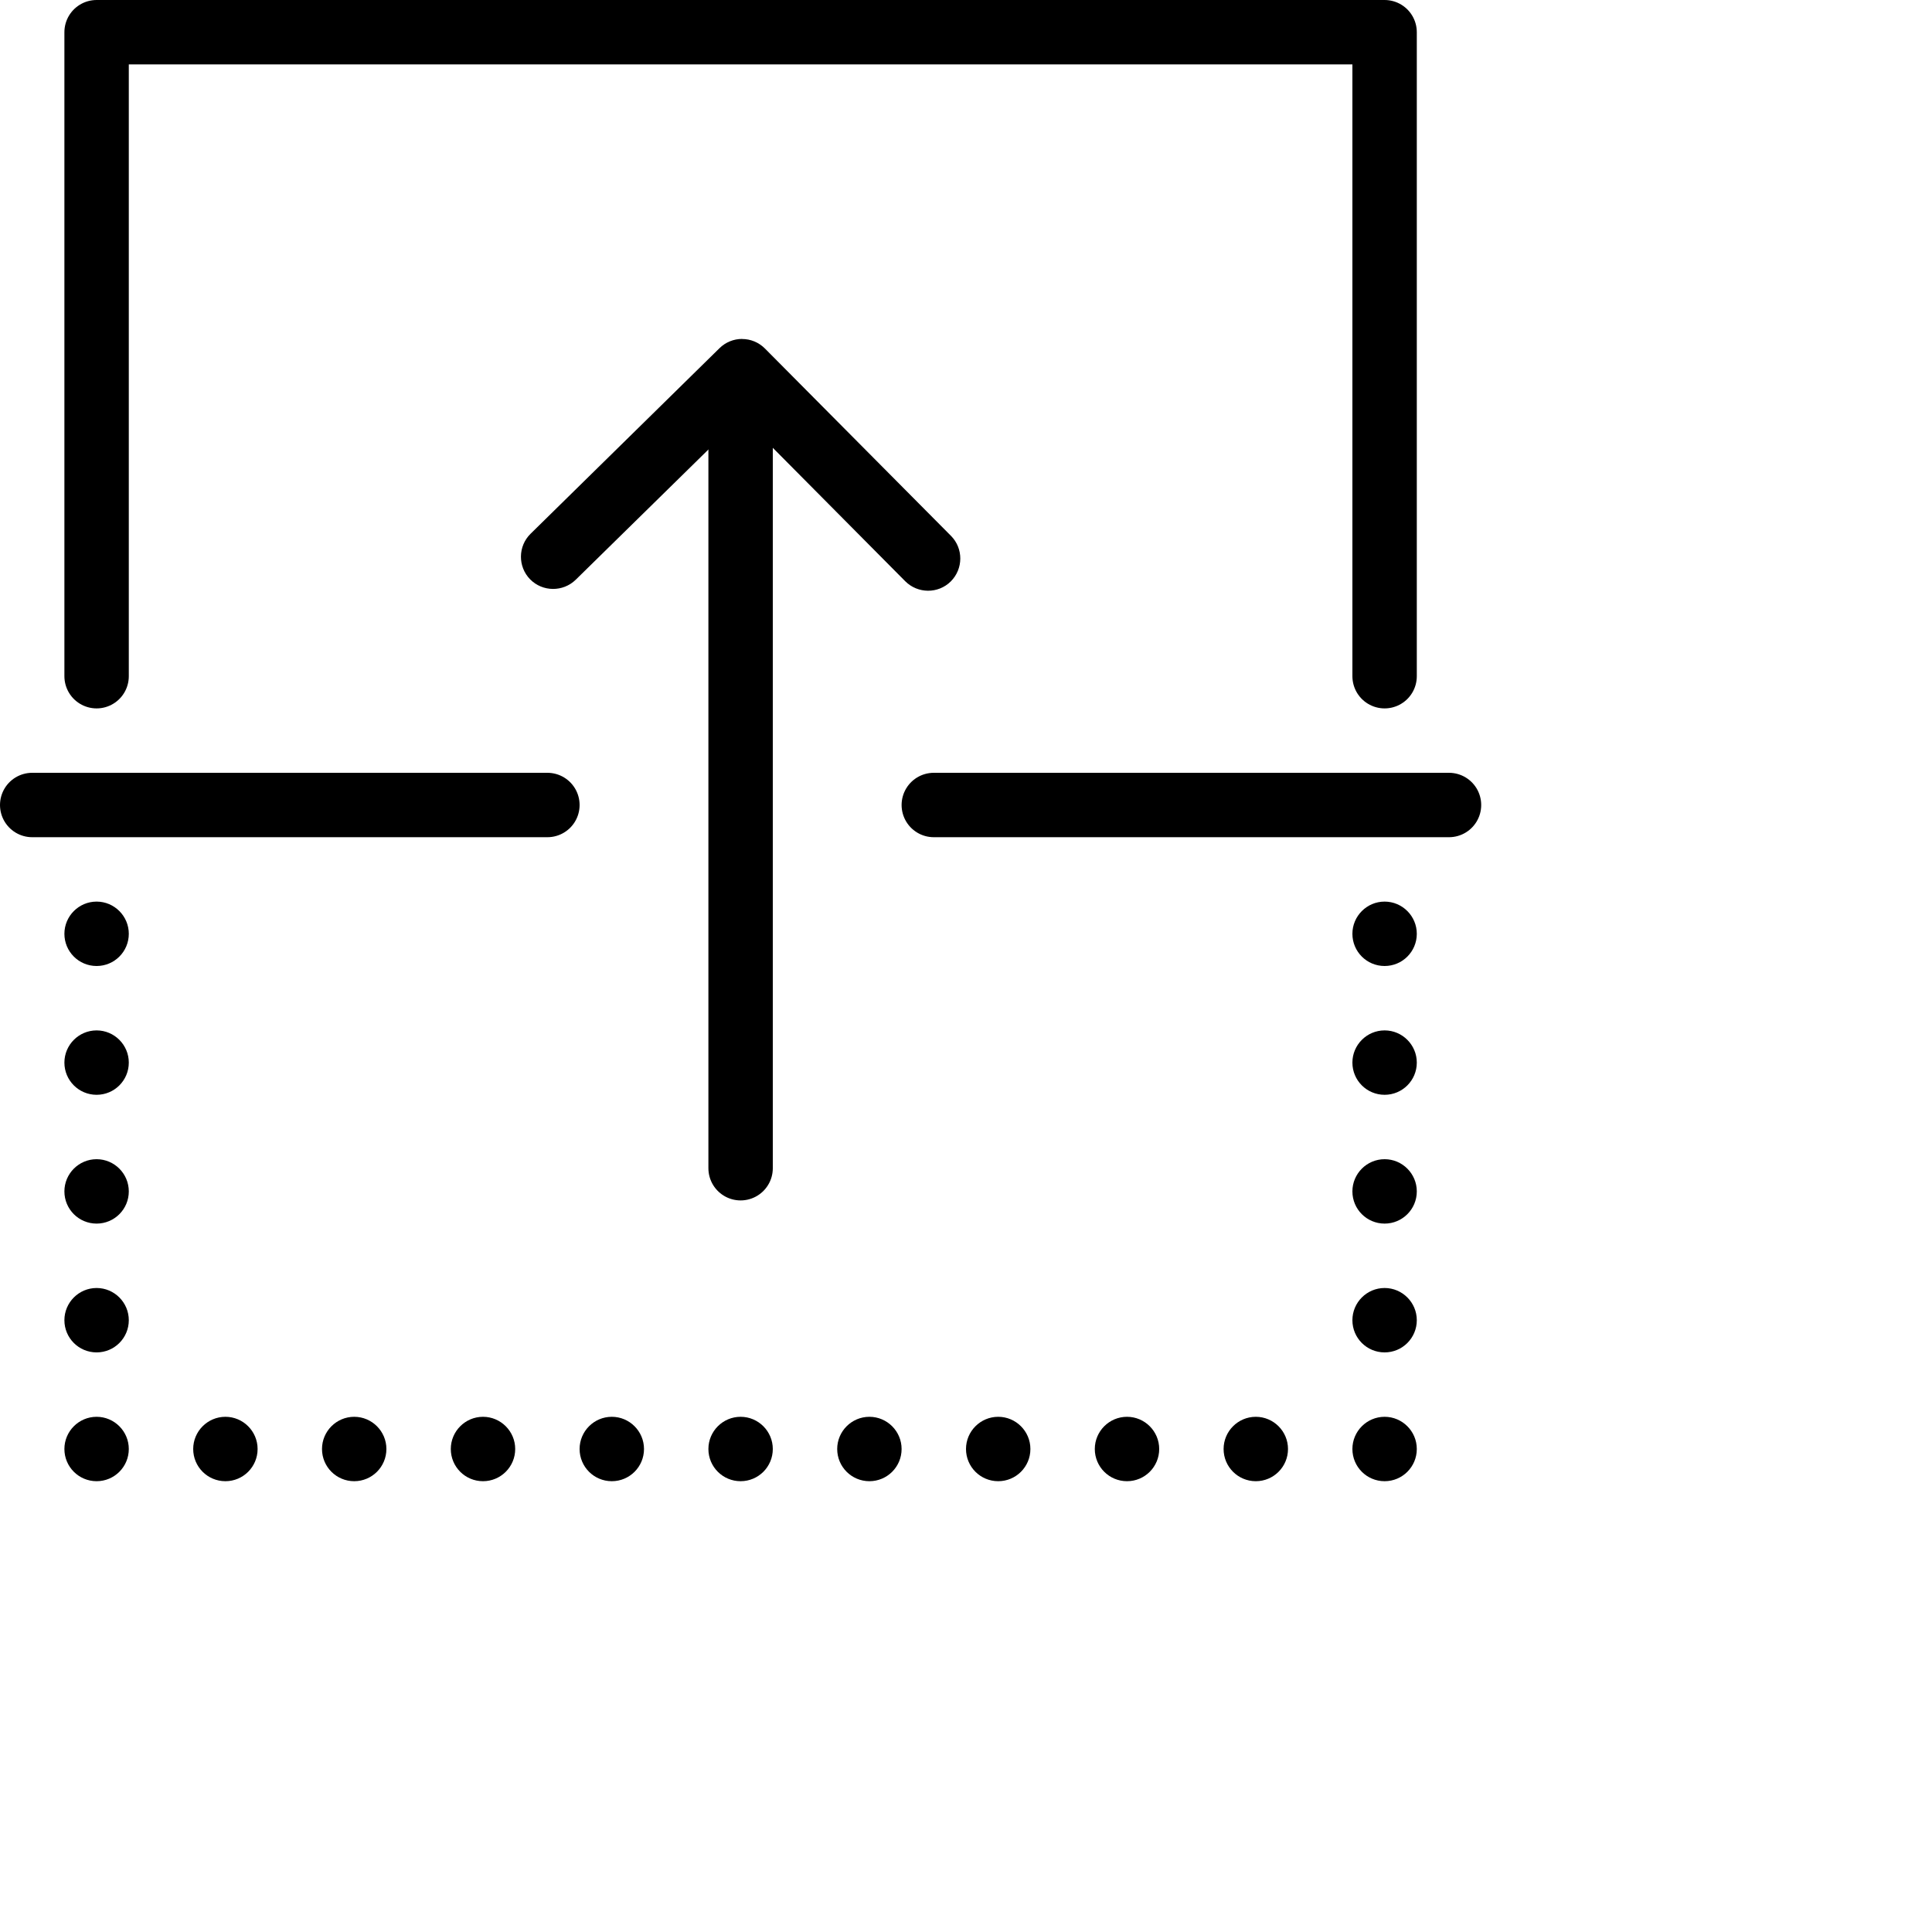
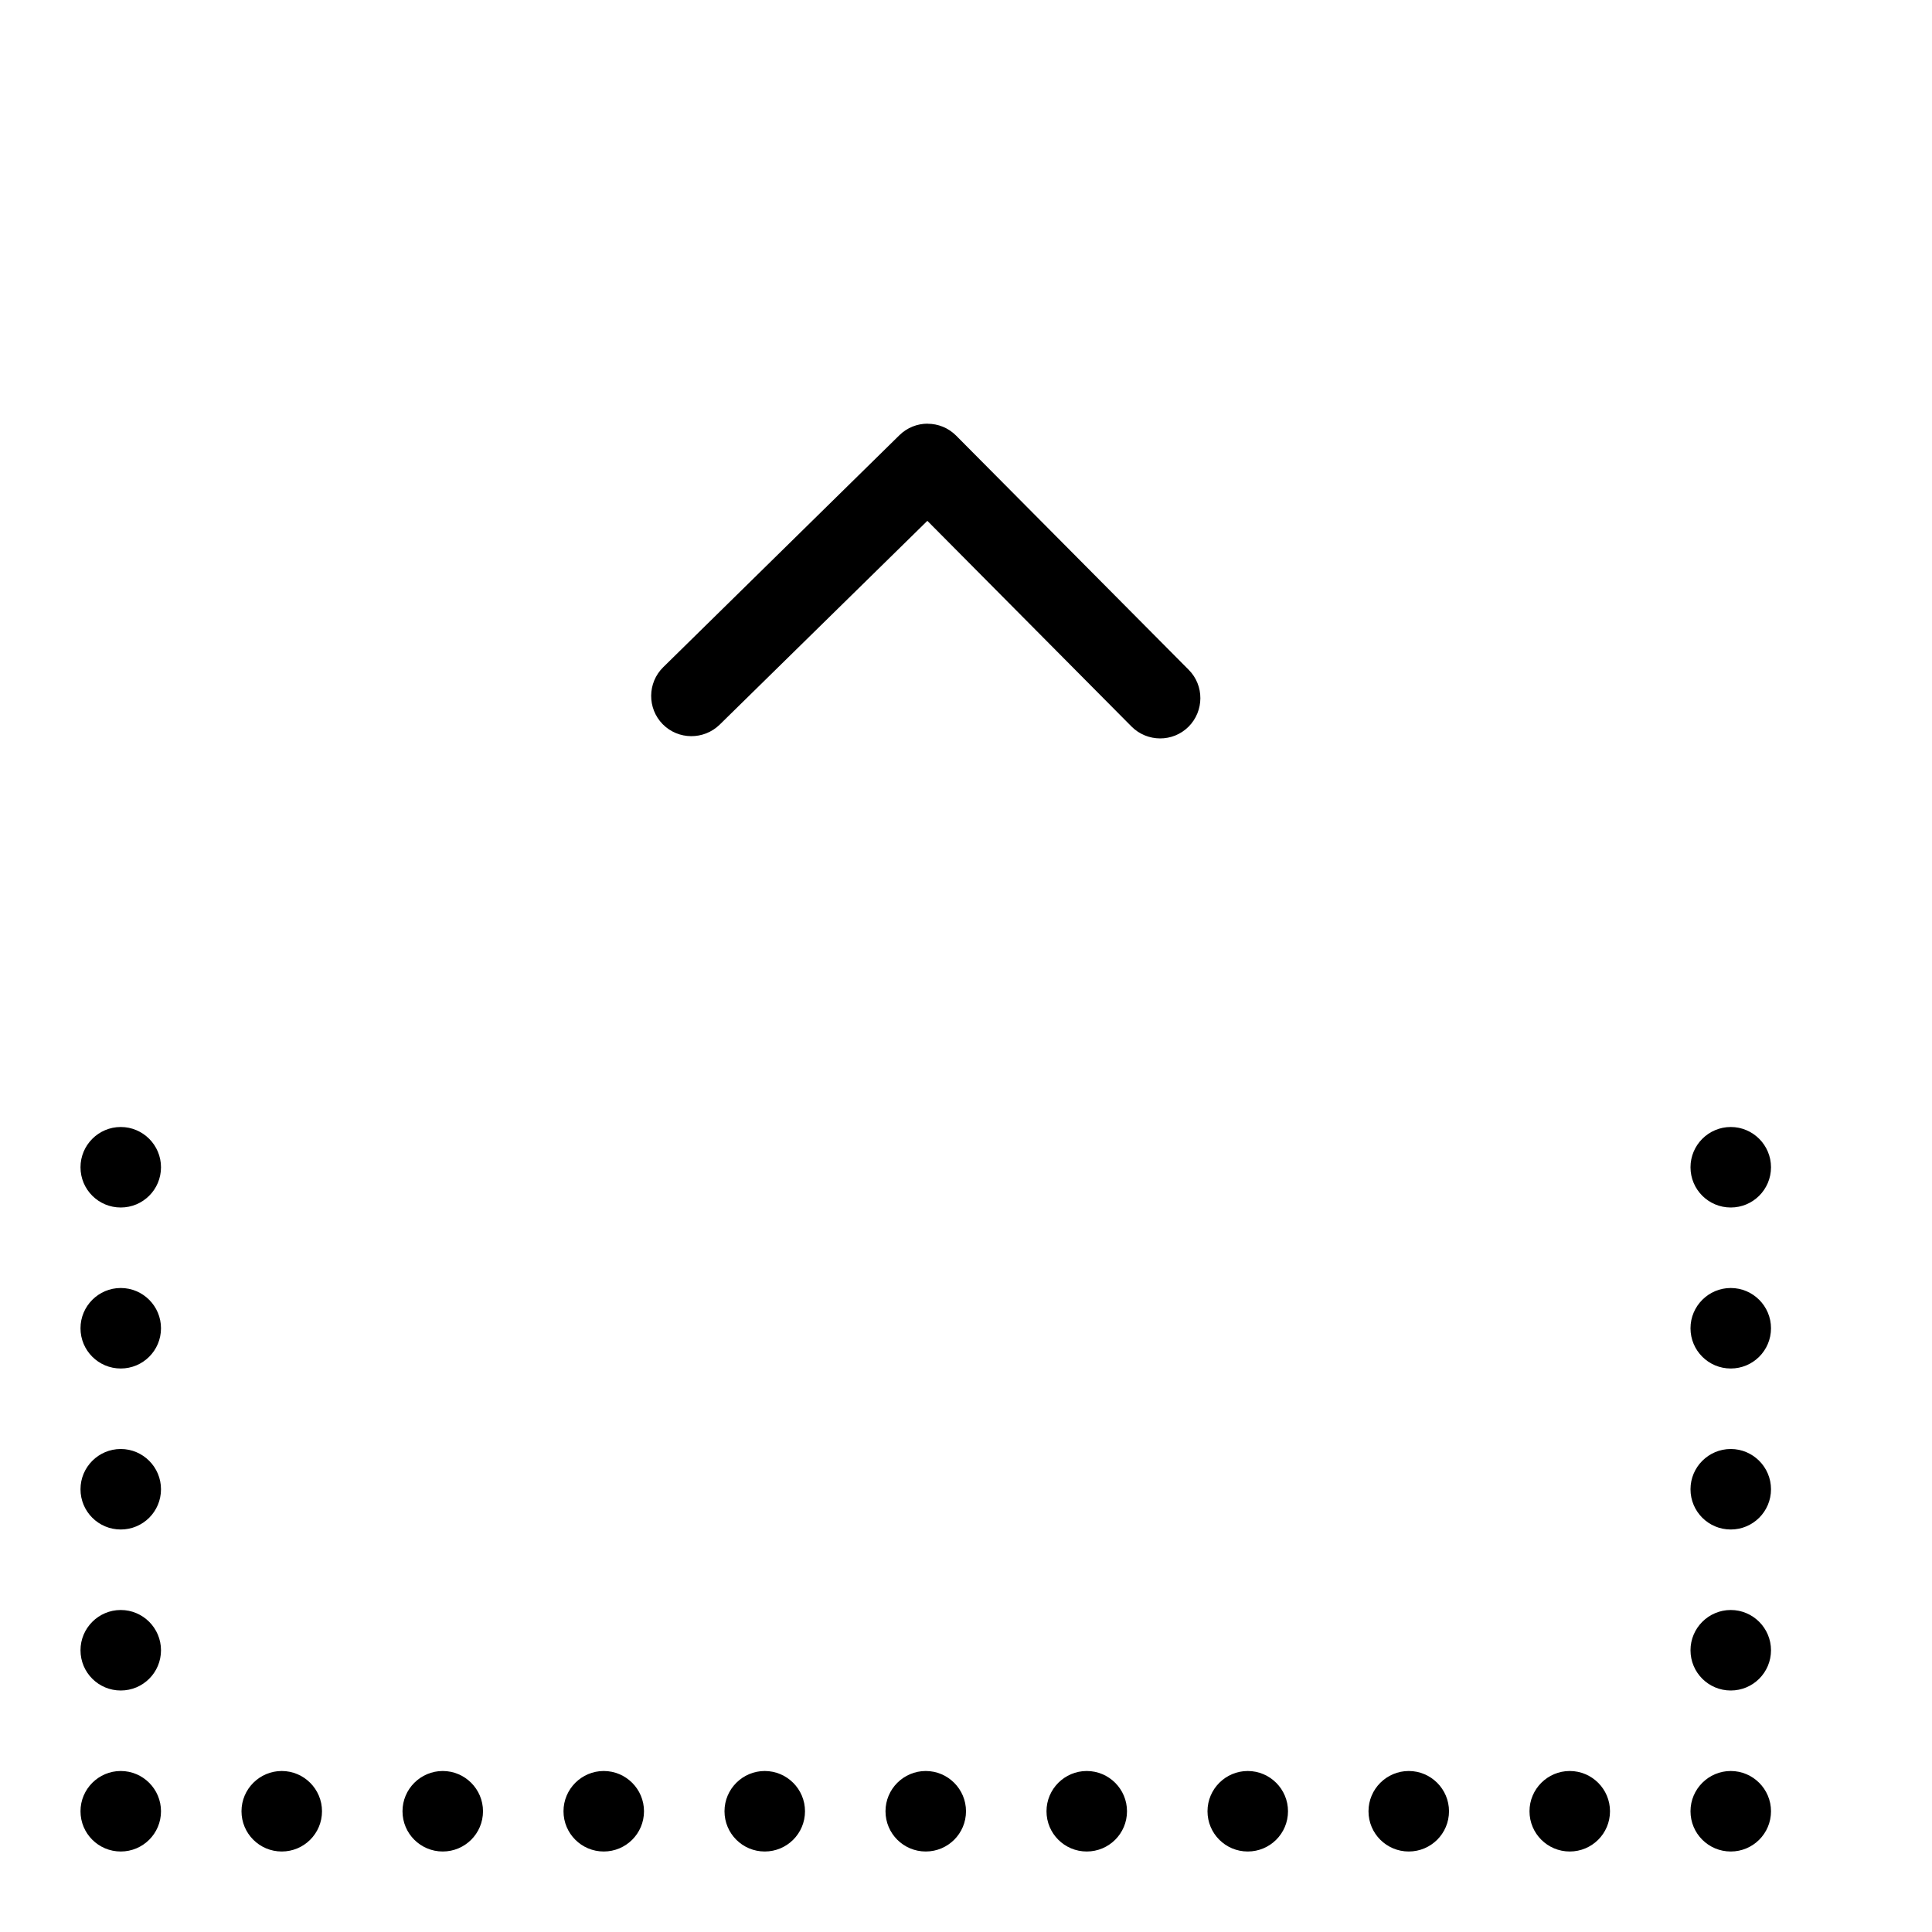
- <svg xmlns="http://www.w3.org/2000/svg" viewBox="0 0 30 30">
-   <g stroke="#000" fill="#000" stroke-linecap="round" stroke-linejoin="round" stroke-miterlimit="10">
+ <svg xmlns="http://www.w3.org/2000/svg" viewBox="0 0 24 24">
+   <g stroke-linecap="round" stroke-linejoin="round" stroke-miterlimit="10">
    <g fill="none" fill-rule="evenodd">
      <path d="M21.5 10.5V.5h-20v10M.5 12.5h8M11.5 6.14v12M14.5 12.5h8" />
    </g>
    <g stroke-width="0" stroke="none">
      <path d="M1.5 20c-.276 0-.5.225-.5.5 0 .277.224.5.5.5s.5-.223.5-.5c0-.275-.224-.5-.5-.5zM1.5 18c-.276 0-.5.225-.5.5 0 .277.224.5.5.5s.5-.223.5-.5c0-.275-.224-.5-.5-.5zM1.5 16c-.276 0-.5.225-.5.5 0 .277.224.5.5.5s.5-.223.5-.5c0-.275-.224-.5-.5-.5zM1.5 14c-.276 0-.5.225-.5.5 0 .277.224.5.5.5s.5-.223.5-.5c0-.275-.224-.5-.5-.5zM21.5 20c-.276 0-.5.225-.5.5 0 .277.224.5.5.5s.5-.223.5-.5c0-.275-.224-.5-.5-.5zM21.5 18c-.276 0-.5.225-.5.5 0 .277.224.5.5.5s.5-.223.5-.5c0-.275-.224-.5-.5-.5zM21.5 16c-.276 0-.5.225-.5.5 0 .277.224.5.5.5s.5-.223.5-.5c0-.275-.224-.5-.5-.5zM21.5 14c-.276 0-.5.225-.5.5 0 .277.224.5.5.5s.5-.223.5-.5c0-.275-.224-.5-.5-.5zM1.5 22c-.276 0-.5.225-.5.5 0 .277.224.5.5.5s.5-.223.5-.5c0-.275-.224-.5-.5-.5zM3.5 22c-.276 0-.5.225-.5.5 0 .277.224.5.5.5s.5-.223.5-.5c0-.275-.224-.5-.5-.5zM5.5 22c-.276 0-.5.225-.5.5 0 .277.224.5.5.5s.5-.223.5-.5c0-.275-.224-.5-.5-.5zM7.5 22c-.276 0-.5.225-.5.5 0 .277.224.5.5.5s.5-.223.5-.5c0-.275-.224-.5-.5-.5zM9.5 22c-.276 0-.5.225-.5.5 0 .277.224.5.5.5s.5-.223.5-.5c0-.275-.224-.5-.5-.5zM11.5 22c-.276 0-.5.225-.5.5 0 .277.224.5.5.5s.5-.223.5-.5c0-.275-.224-.5-.5-.5zM13.5 22c-.276 0-.5.225-.5.5 0 .277.224.5.5.5s.5-.223.5-.5c0-.275-.224-.5-.5-.5zM15.5 22c-.276 0-.5.225-.5.5 0 .277.224.5.5.5s.5-.223.5-.5c0-.275-.224-.5-.5-.5zM17.5 22c-.276 0-.5.225-.5.5 0 .277.224.5.5.5s.5-.223.5-.5c0-.275-.224-.5-.5-.5zM19.5 22c-.276 0-.5.225-.5.5 0 .277.224.5.5.5s.5-.223.5-.5c0-.275-.224-.5-.5-.5zM21.5 22c-.276 0-.5.225-.5.5 0 .277.224.5.5.5s.5-.223.5-.5c0-.275-.224-.5-.5-.5zM11.523 5.264c.13 0 .257.05.354.147l2.89 2.91c.194.195.192.512-.003.707-.196.195-.513.192-.707-.002L11.52 6.47 8.94 9.002c-.198.193-.515.19-.708-.006-.193-.197-.19-.514.006-.707l2.935-2.883c.097-.095.223-.143.35-.143z" />
    </g>
  </g>
</svg>
